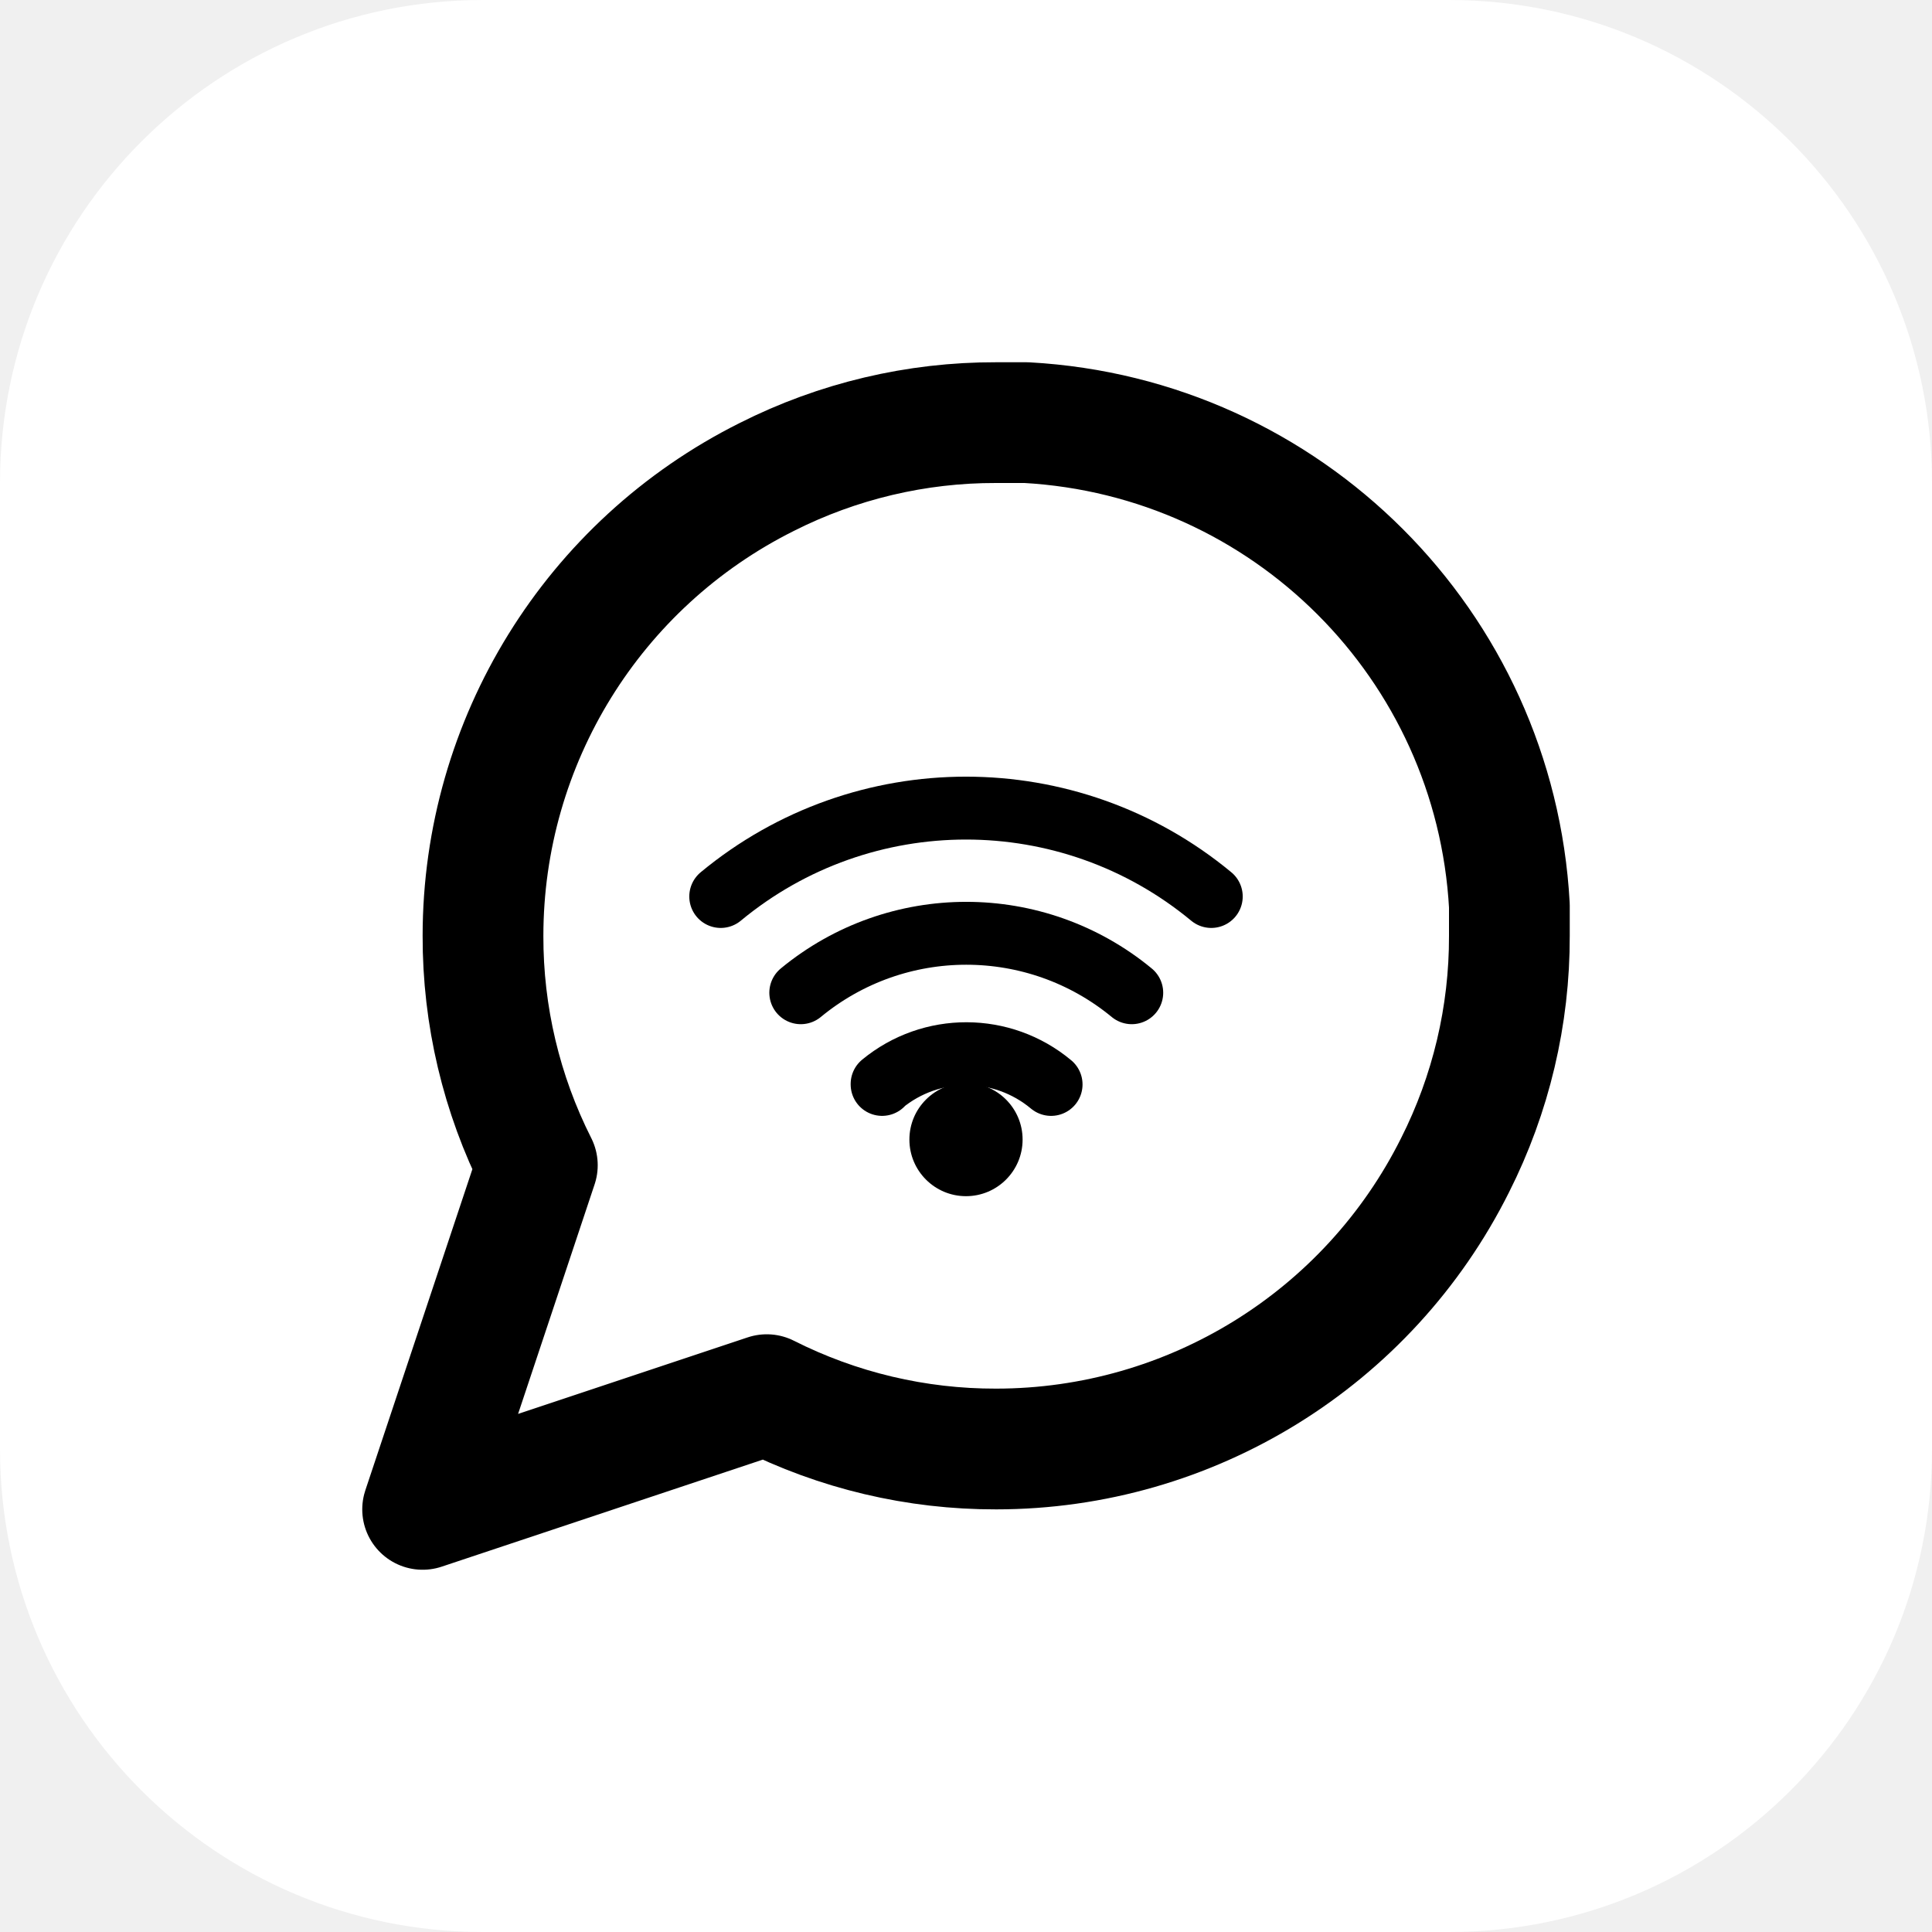
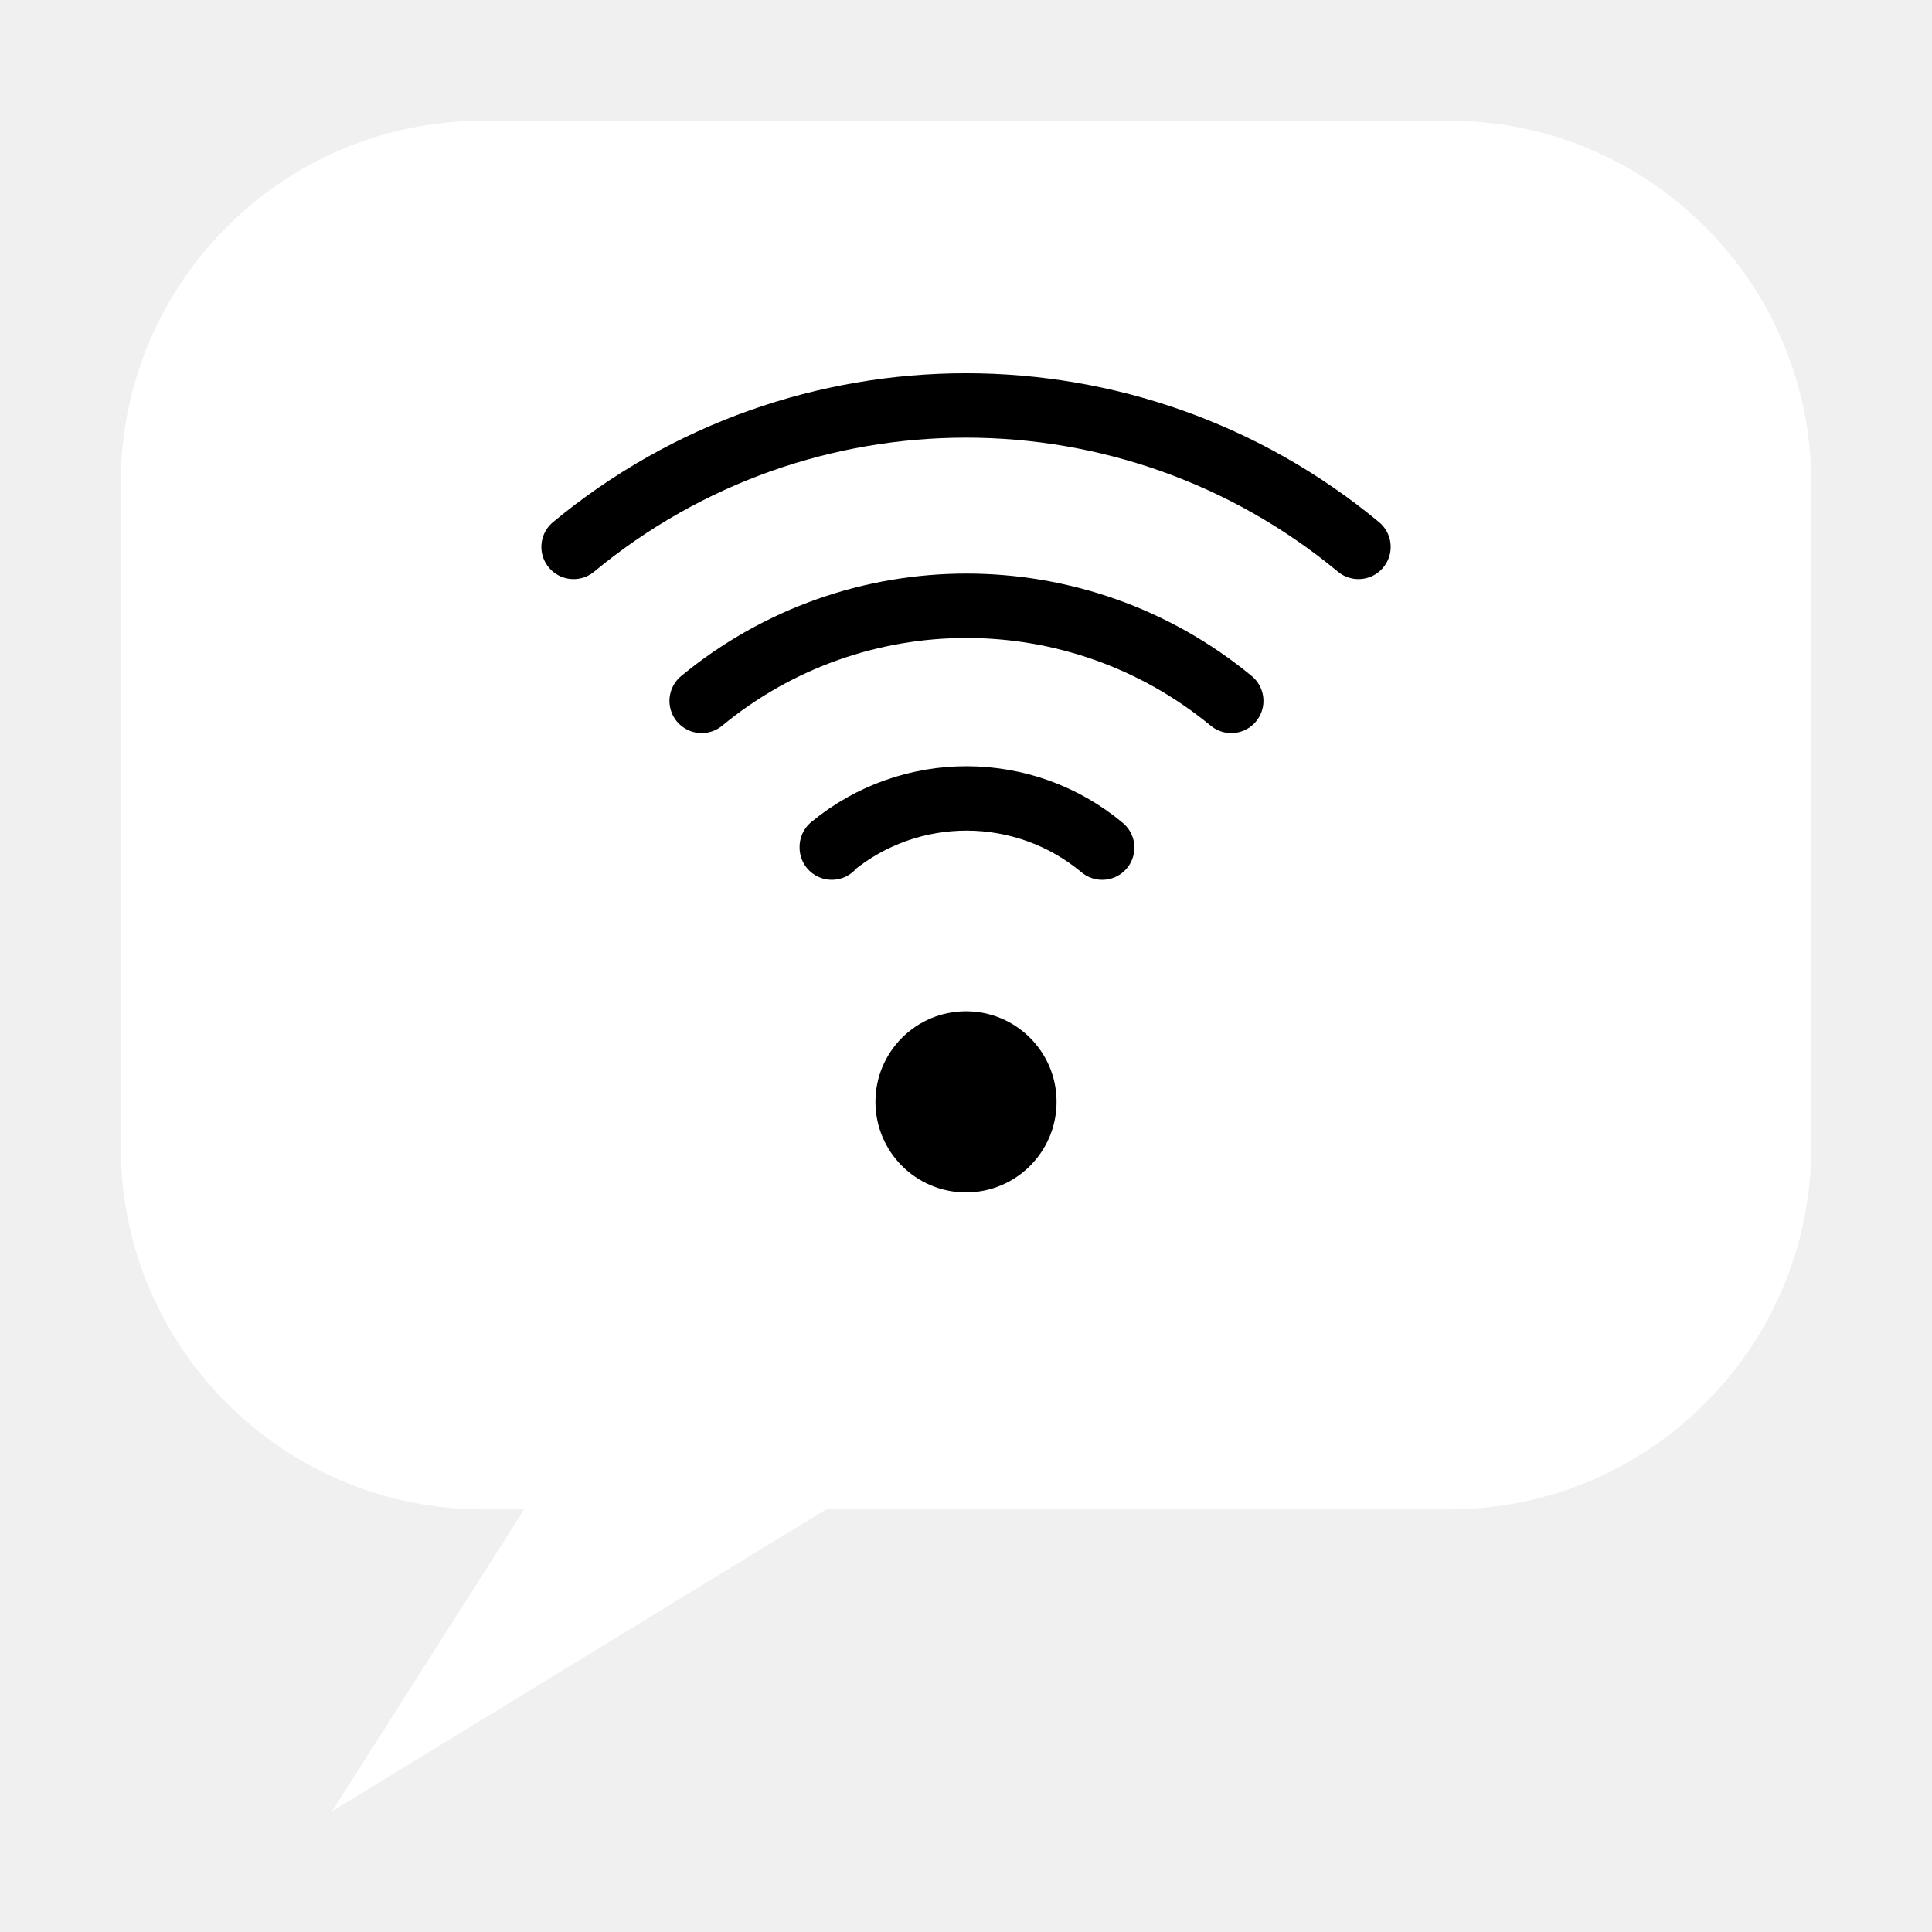
- <svg xmlns="http://www.w3.org/2000/svg" viewBox="0 0 32 32" fill="none">
-   <rect width="32" height="32" rx="8" fill="#ffffff" />
-   <g transform="translate(4 4)" stroke="#000000" stroke-width="2" stroke-linecap="round" stroke-linejoin="round" fill="none">
-     <path d="M21 11.5a8.38 8.38 0 0 1-.9 3.8 8.5 8.5 0 0 1-7.6 4.7 8.38 8.38 0 0 1-3.8-.9L3 21l1.9-5.7a8.38 8.38 0 0 1-.9-3.8 8.5 8.5 0 0 1 4.7-7.6 8.38 8.38 0 0 1 3.8-.9h.5a8.48 8.48 0 0 1 8 8v.5z" />
-     <svg x="7" y="8" width="10" height="10" viewBox="0 0 48 48" fill="none">
-       <g fill="none" stroke="#000000" stroke-width="5" stroke-linecap="round" stroke-linejoin="round">
-         <path d="M30.765,28.616A10.515,10.515,0,0,0,17.33,28.579v.036" />
-         <circle cx="24" cy="33" r="4.5" fill="#000000" stroke="none" />
-         <path d="M37.178,21.326a20.675,20.675,0,0,0-26.314,0" />
-         <path d="M43.5,13.674a30.568,30.568,0,0,0-39,0" />
-       </g>
-     </svg>
+ <svg xmlns="http://www.w3.org/2000/svg" viewBox="0 0 64 64">
+   <rect x="4" y="4" width="56" height="46" rx="12" fill="#ffffff" />
+   <path d="M18 49 L11 60 L29 49 Z" fill="#ffffff" />
+   <g fill="none" stroke="#000000" stroke-width="3.2" stroke-linecap="round" stroke-linejoin="round">
+     <g transform="translate(16,9) scale(0.6667)">
+       <path d="M30.765,28.616A10.515,10.515,0,0,0,17.33,28.579v.036" />
+       <path d="M37.178,21.326a20.675,20.675,0,0,0-26.314,0" />
+       <path d="M43.5,13.674a30.568,30.568,0,0,0-39,0" />
+     </g>
+     <circle cx="32" cy="36.5" r="3" fill="#000000" stroke="none" />
  </g>
</svg>
